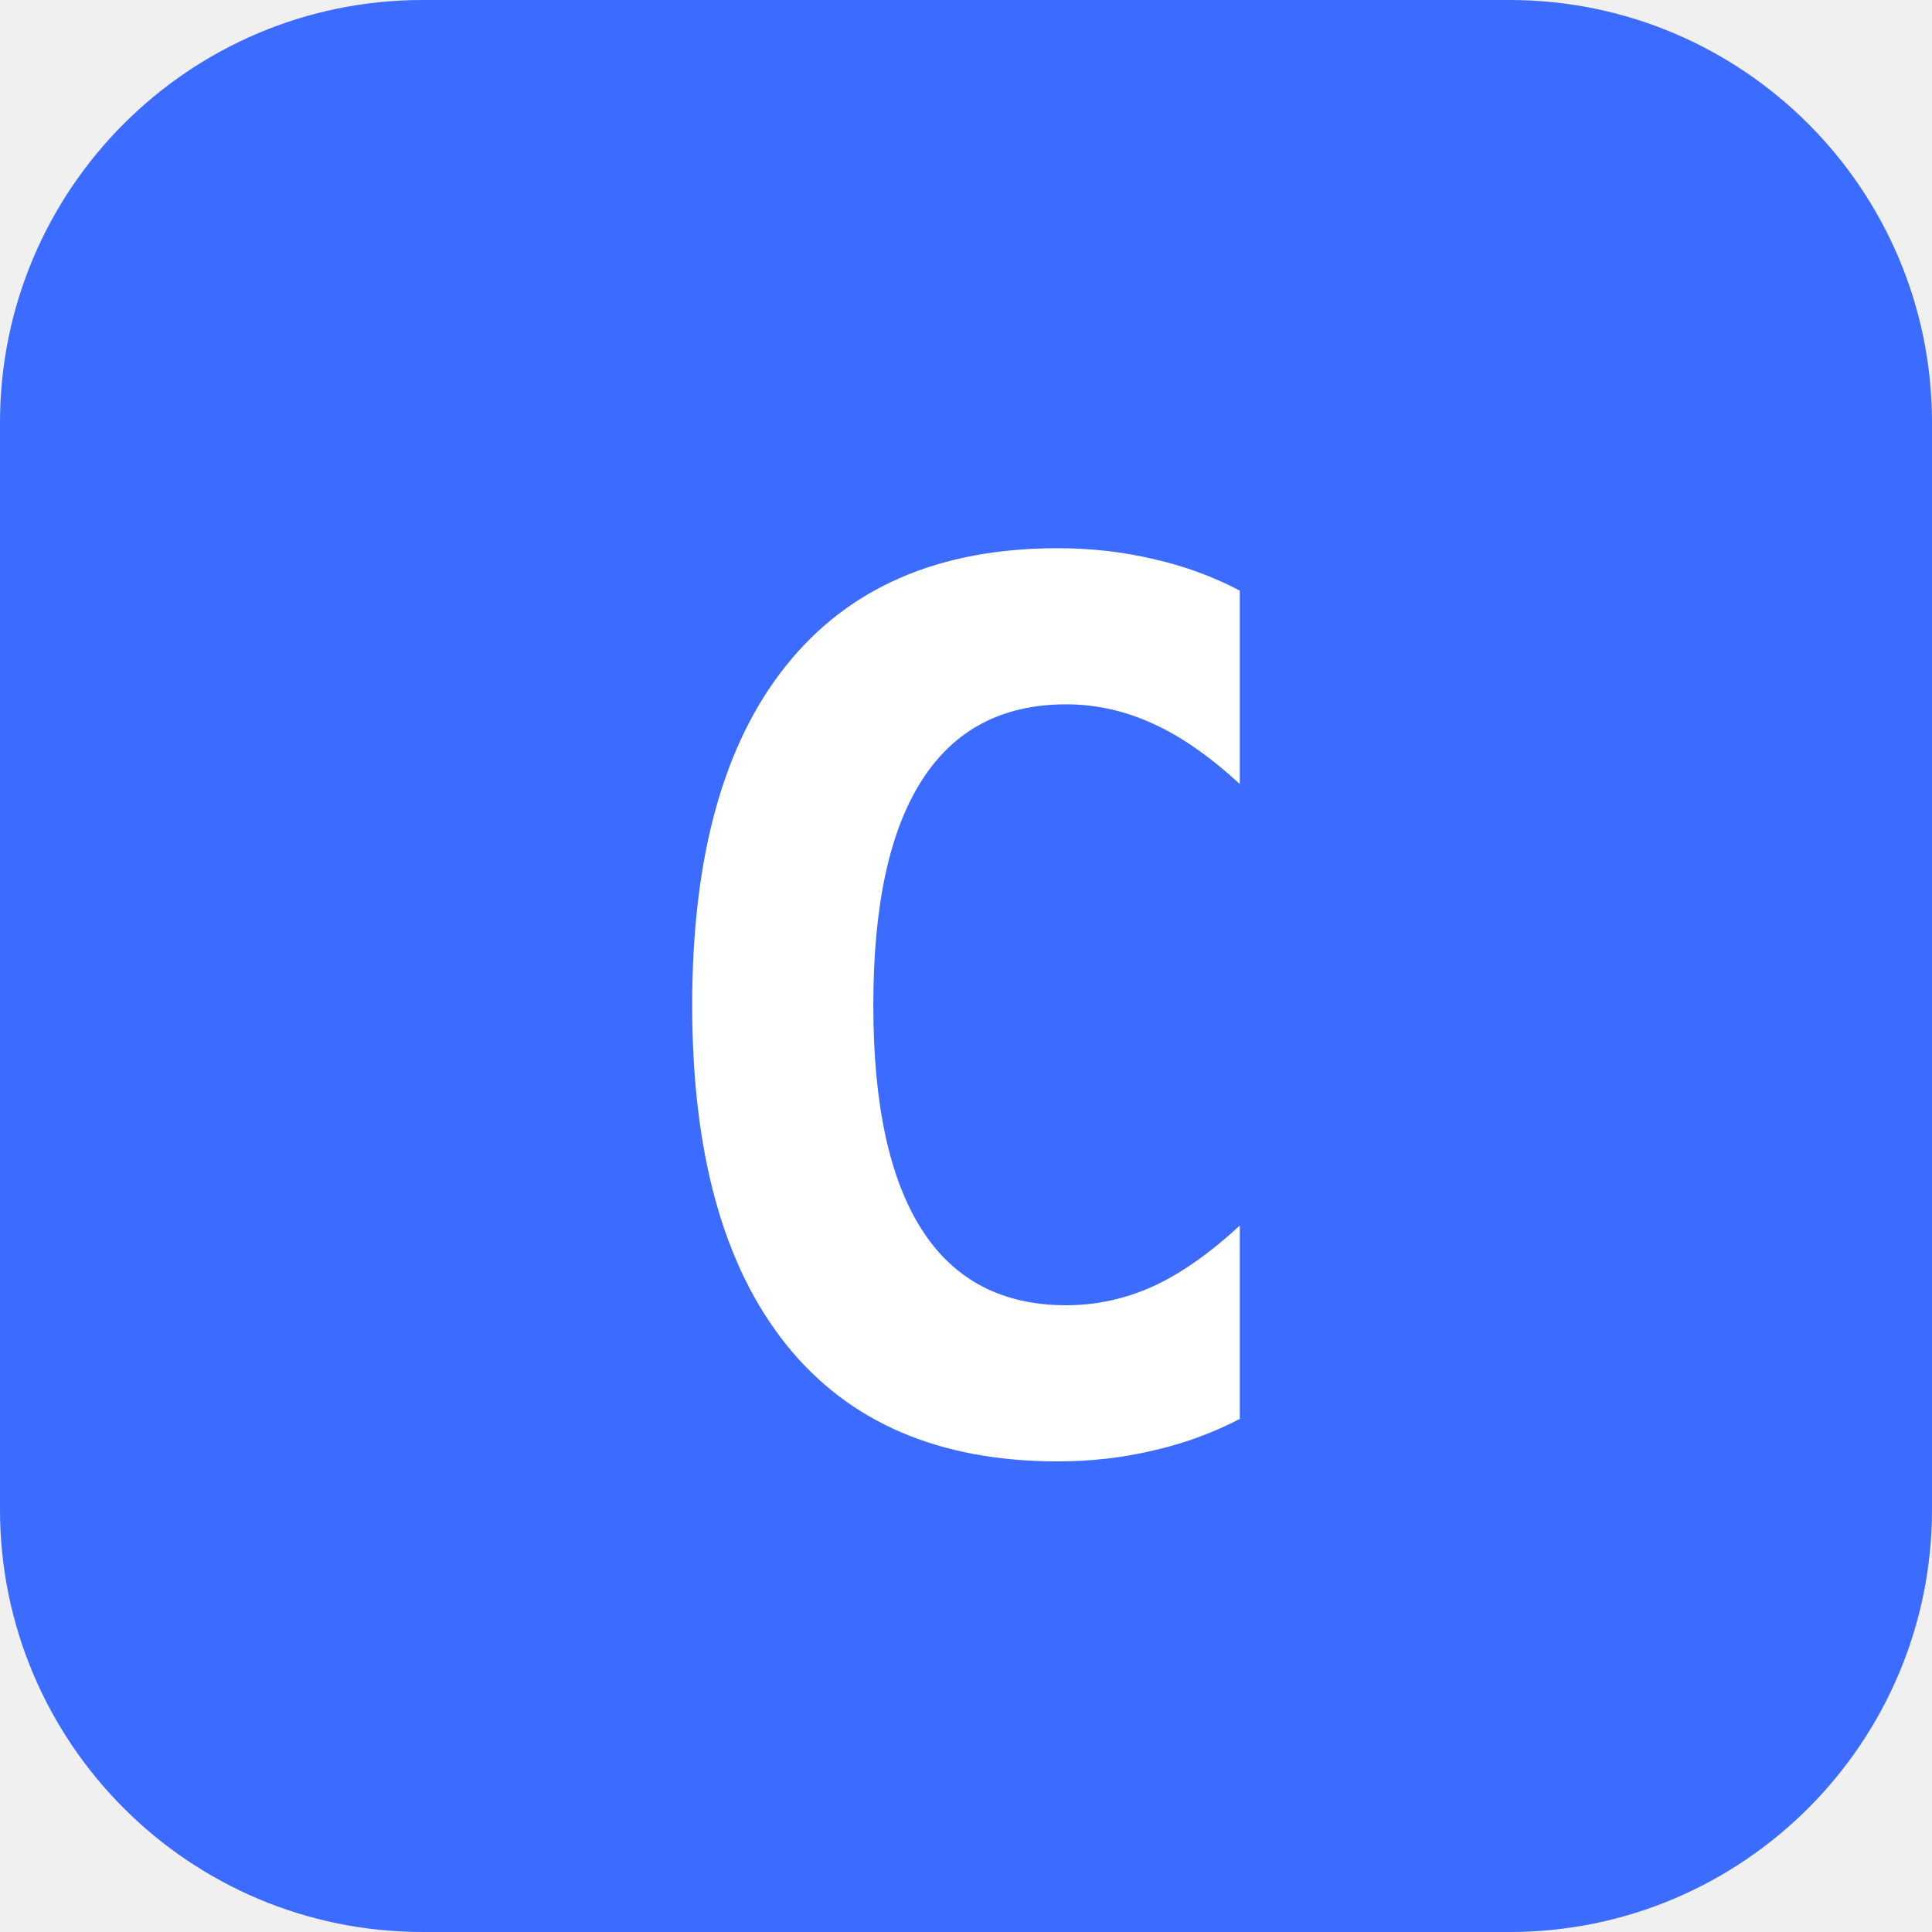
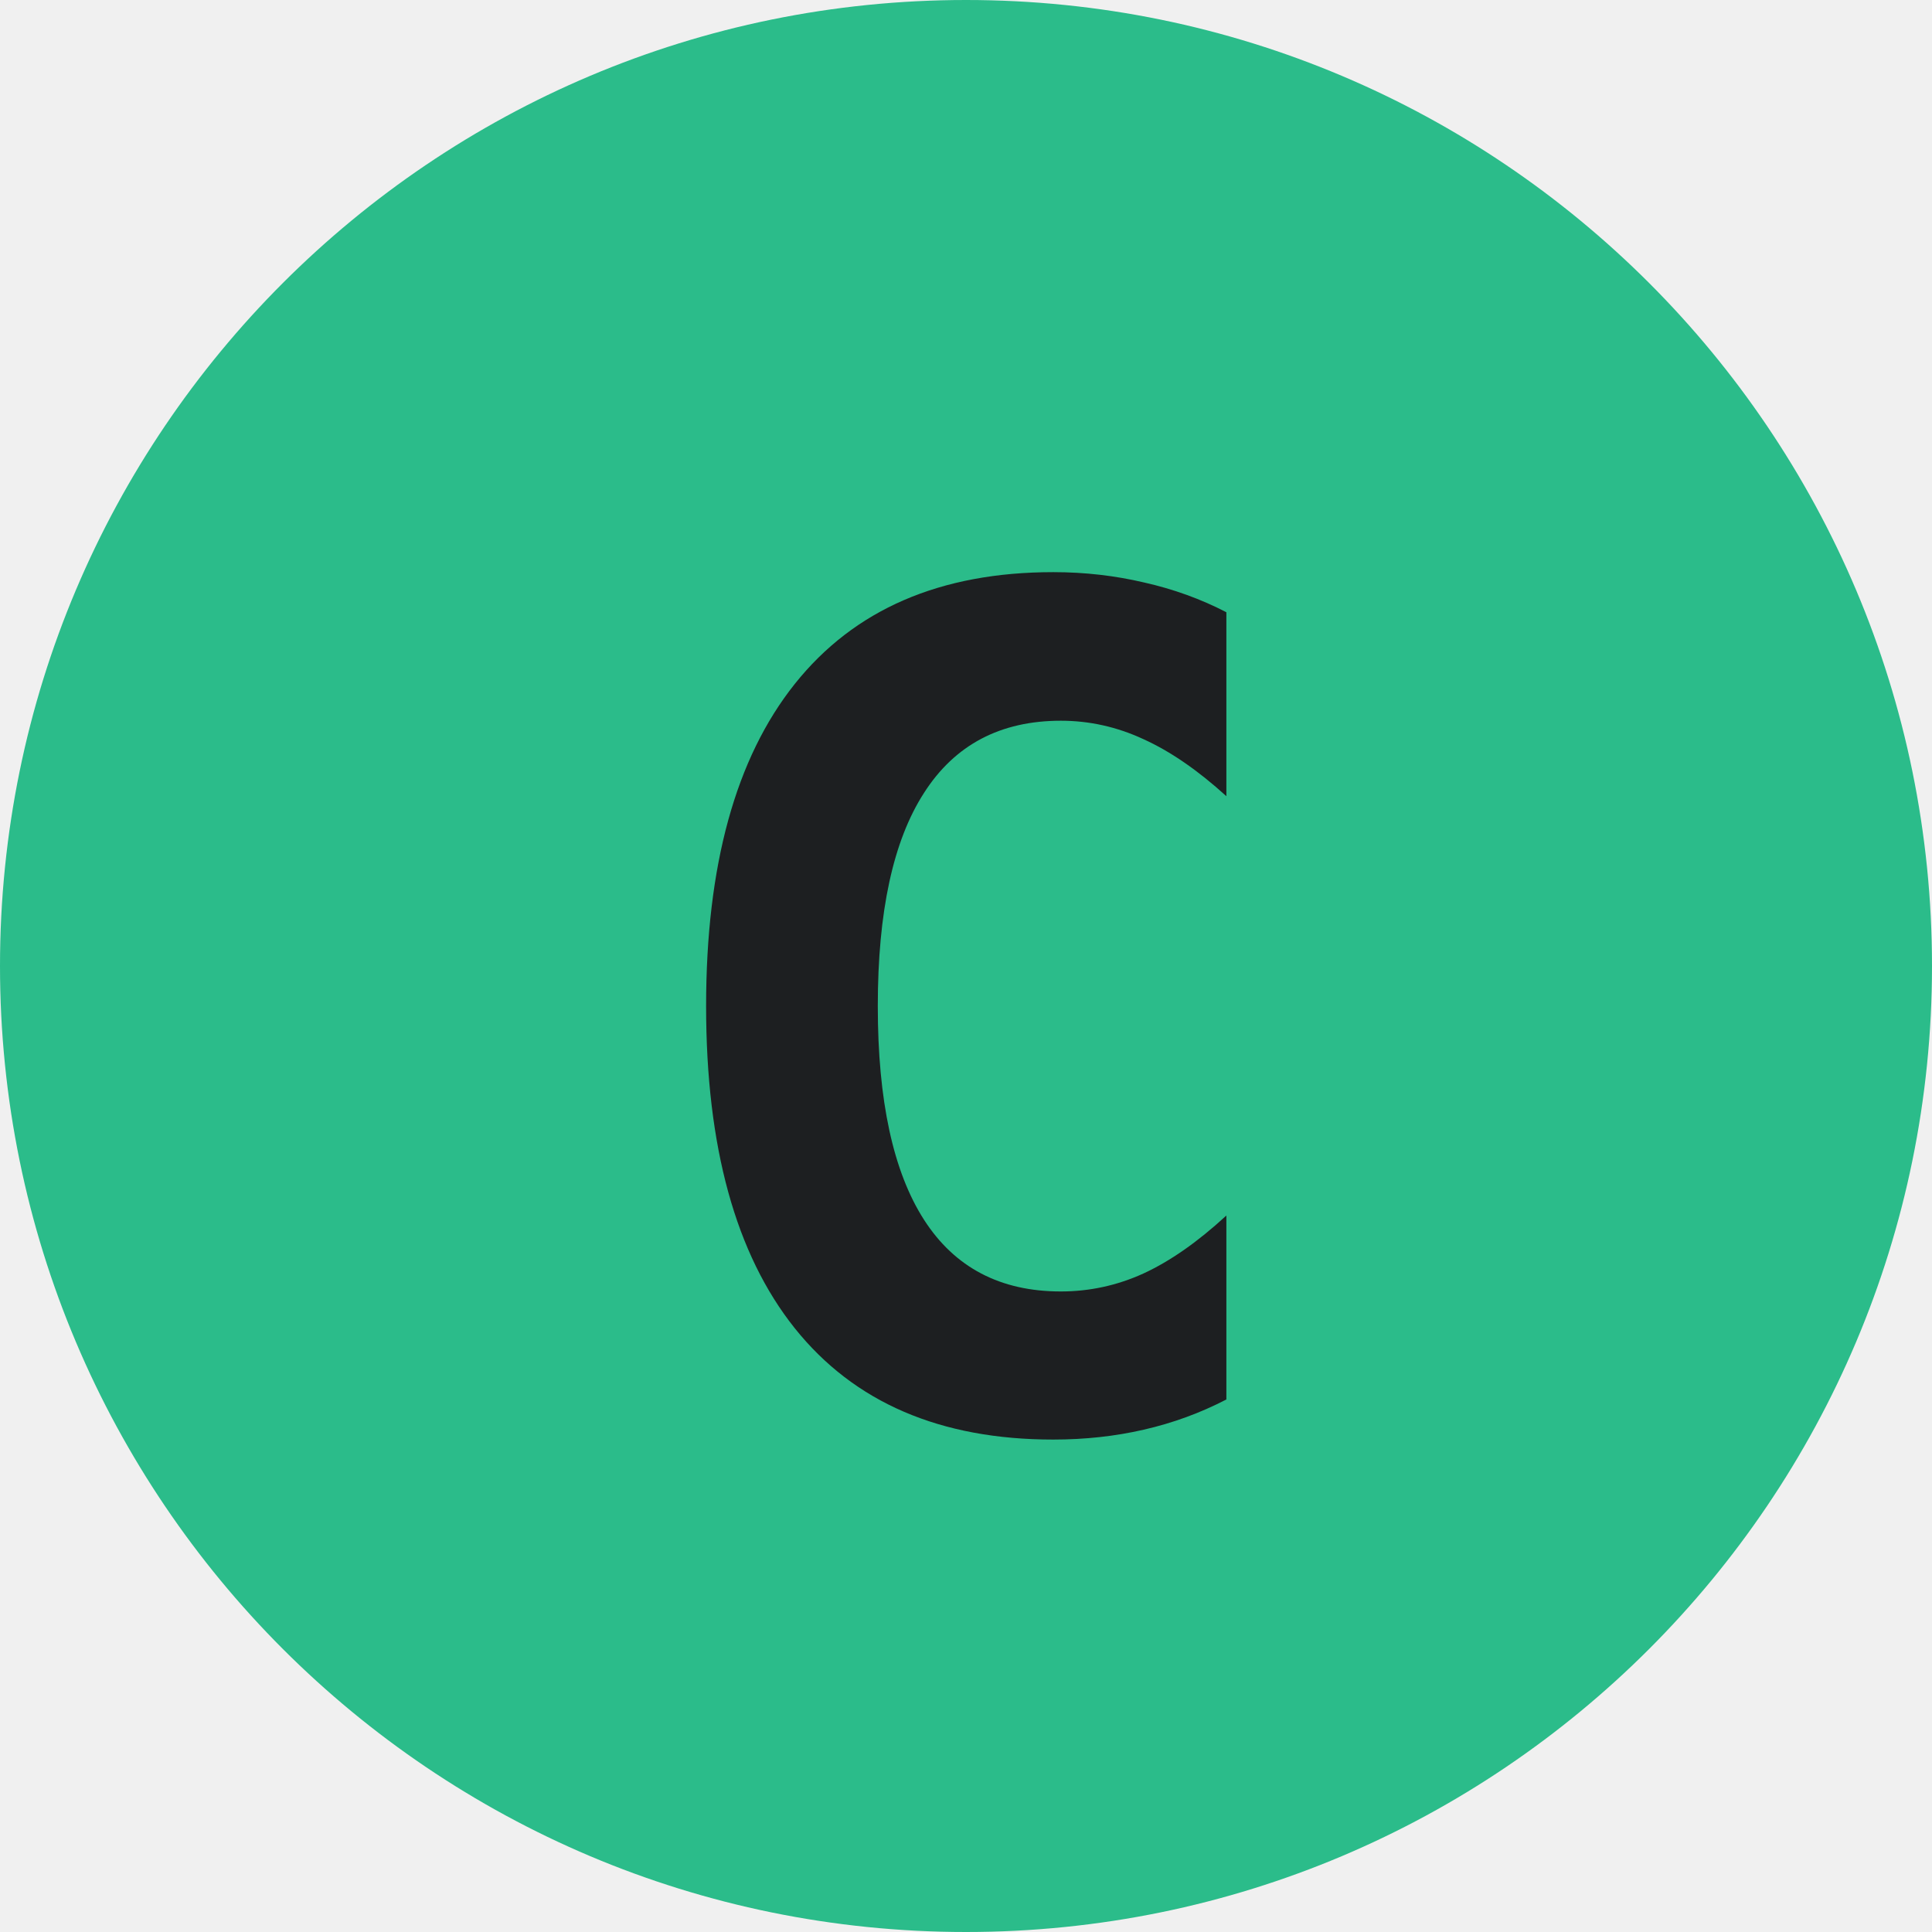
<svg xmlns="http://www.w3.org/2000/svg" viewBox="0 0 64 64" width="64" height="64">
-   <rect width="64" height="64" rx="14" fill="#3b6cff" />
-   <text x="50%" y="50%" dy="2" text-anchor="middle" dominant-baseline="central" font-family="ui-monospace, SFMono-Regular, Menlo, Consolas, monospace" font-size="40" font-weight="800" fill="#ffffff">C</text>
+   <rect width="64" height="64" rx="32" fill="#2bbc8a" />
+   <text x="50%" y="50%" dy="2" text-anchor="middle" dominant-baseline="central" font-family="ui-monospace, SFMono-Regular, Menlo, Consolas, monospace" font-size="38" font-weight="800" fill="#1d1f21">C</text>
</svg>
